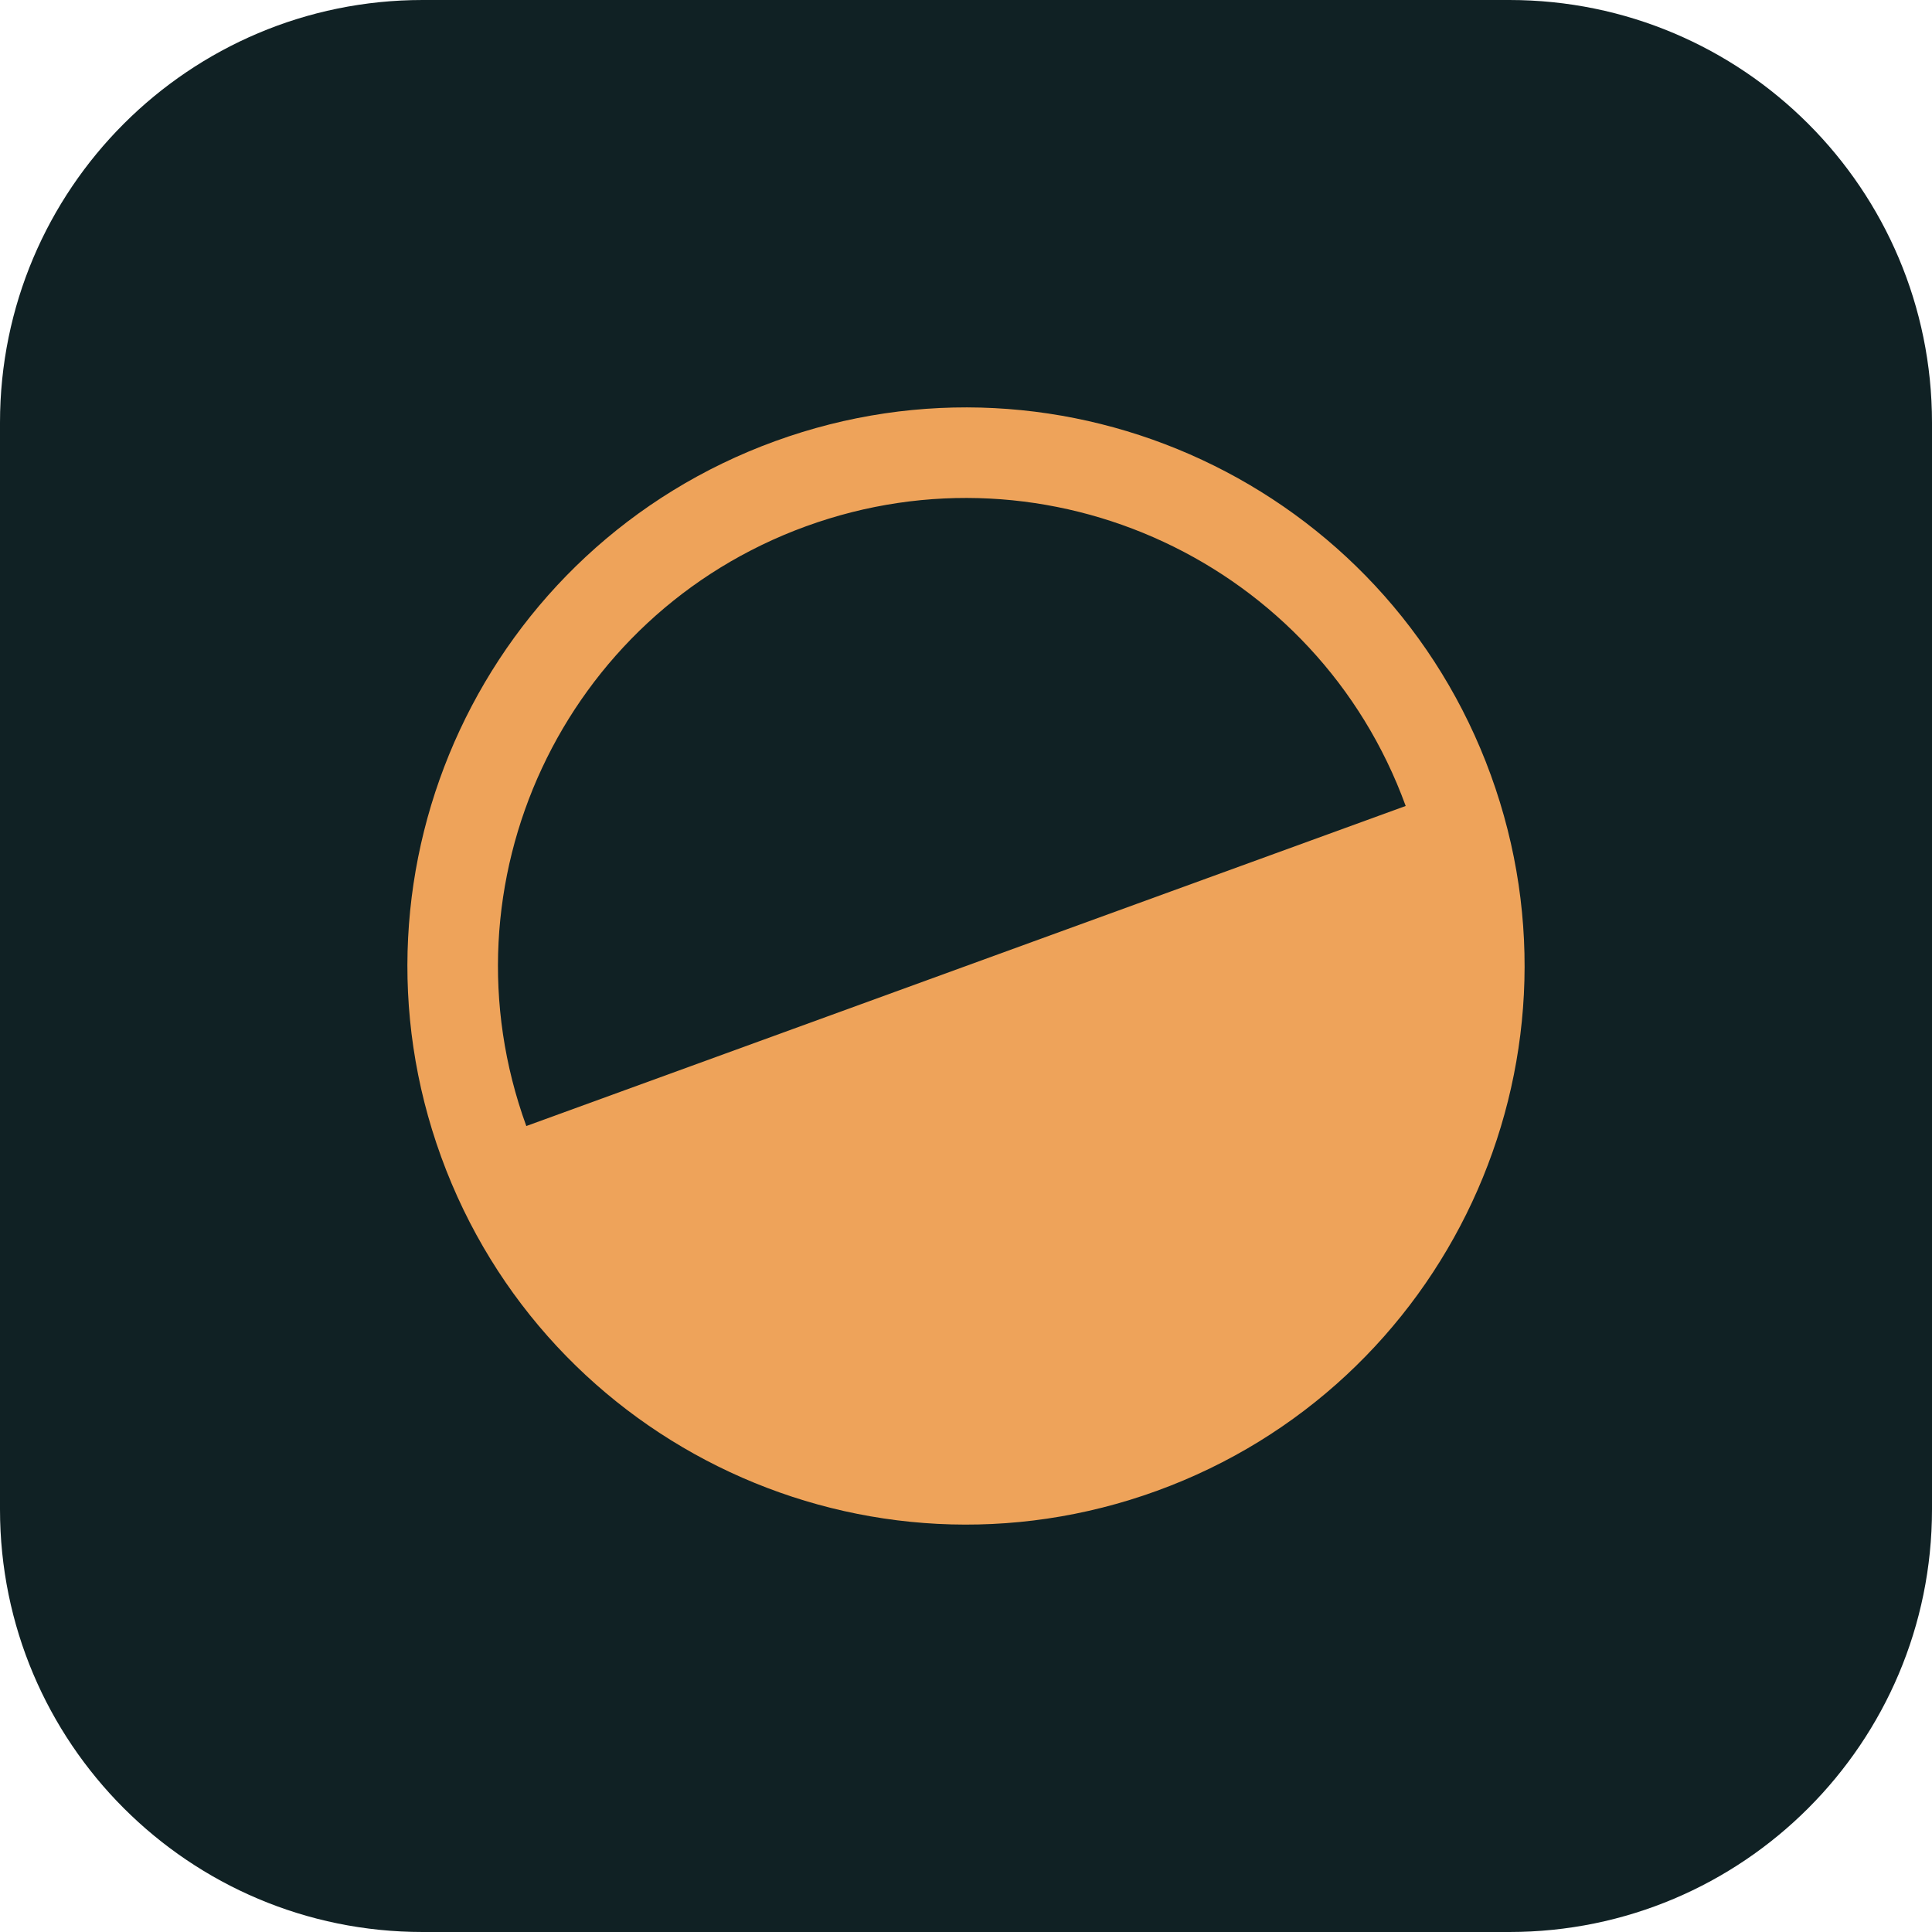
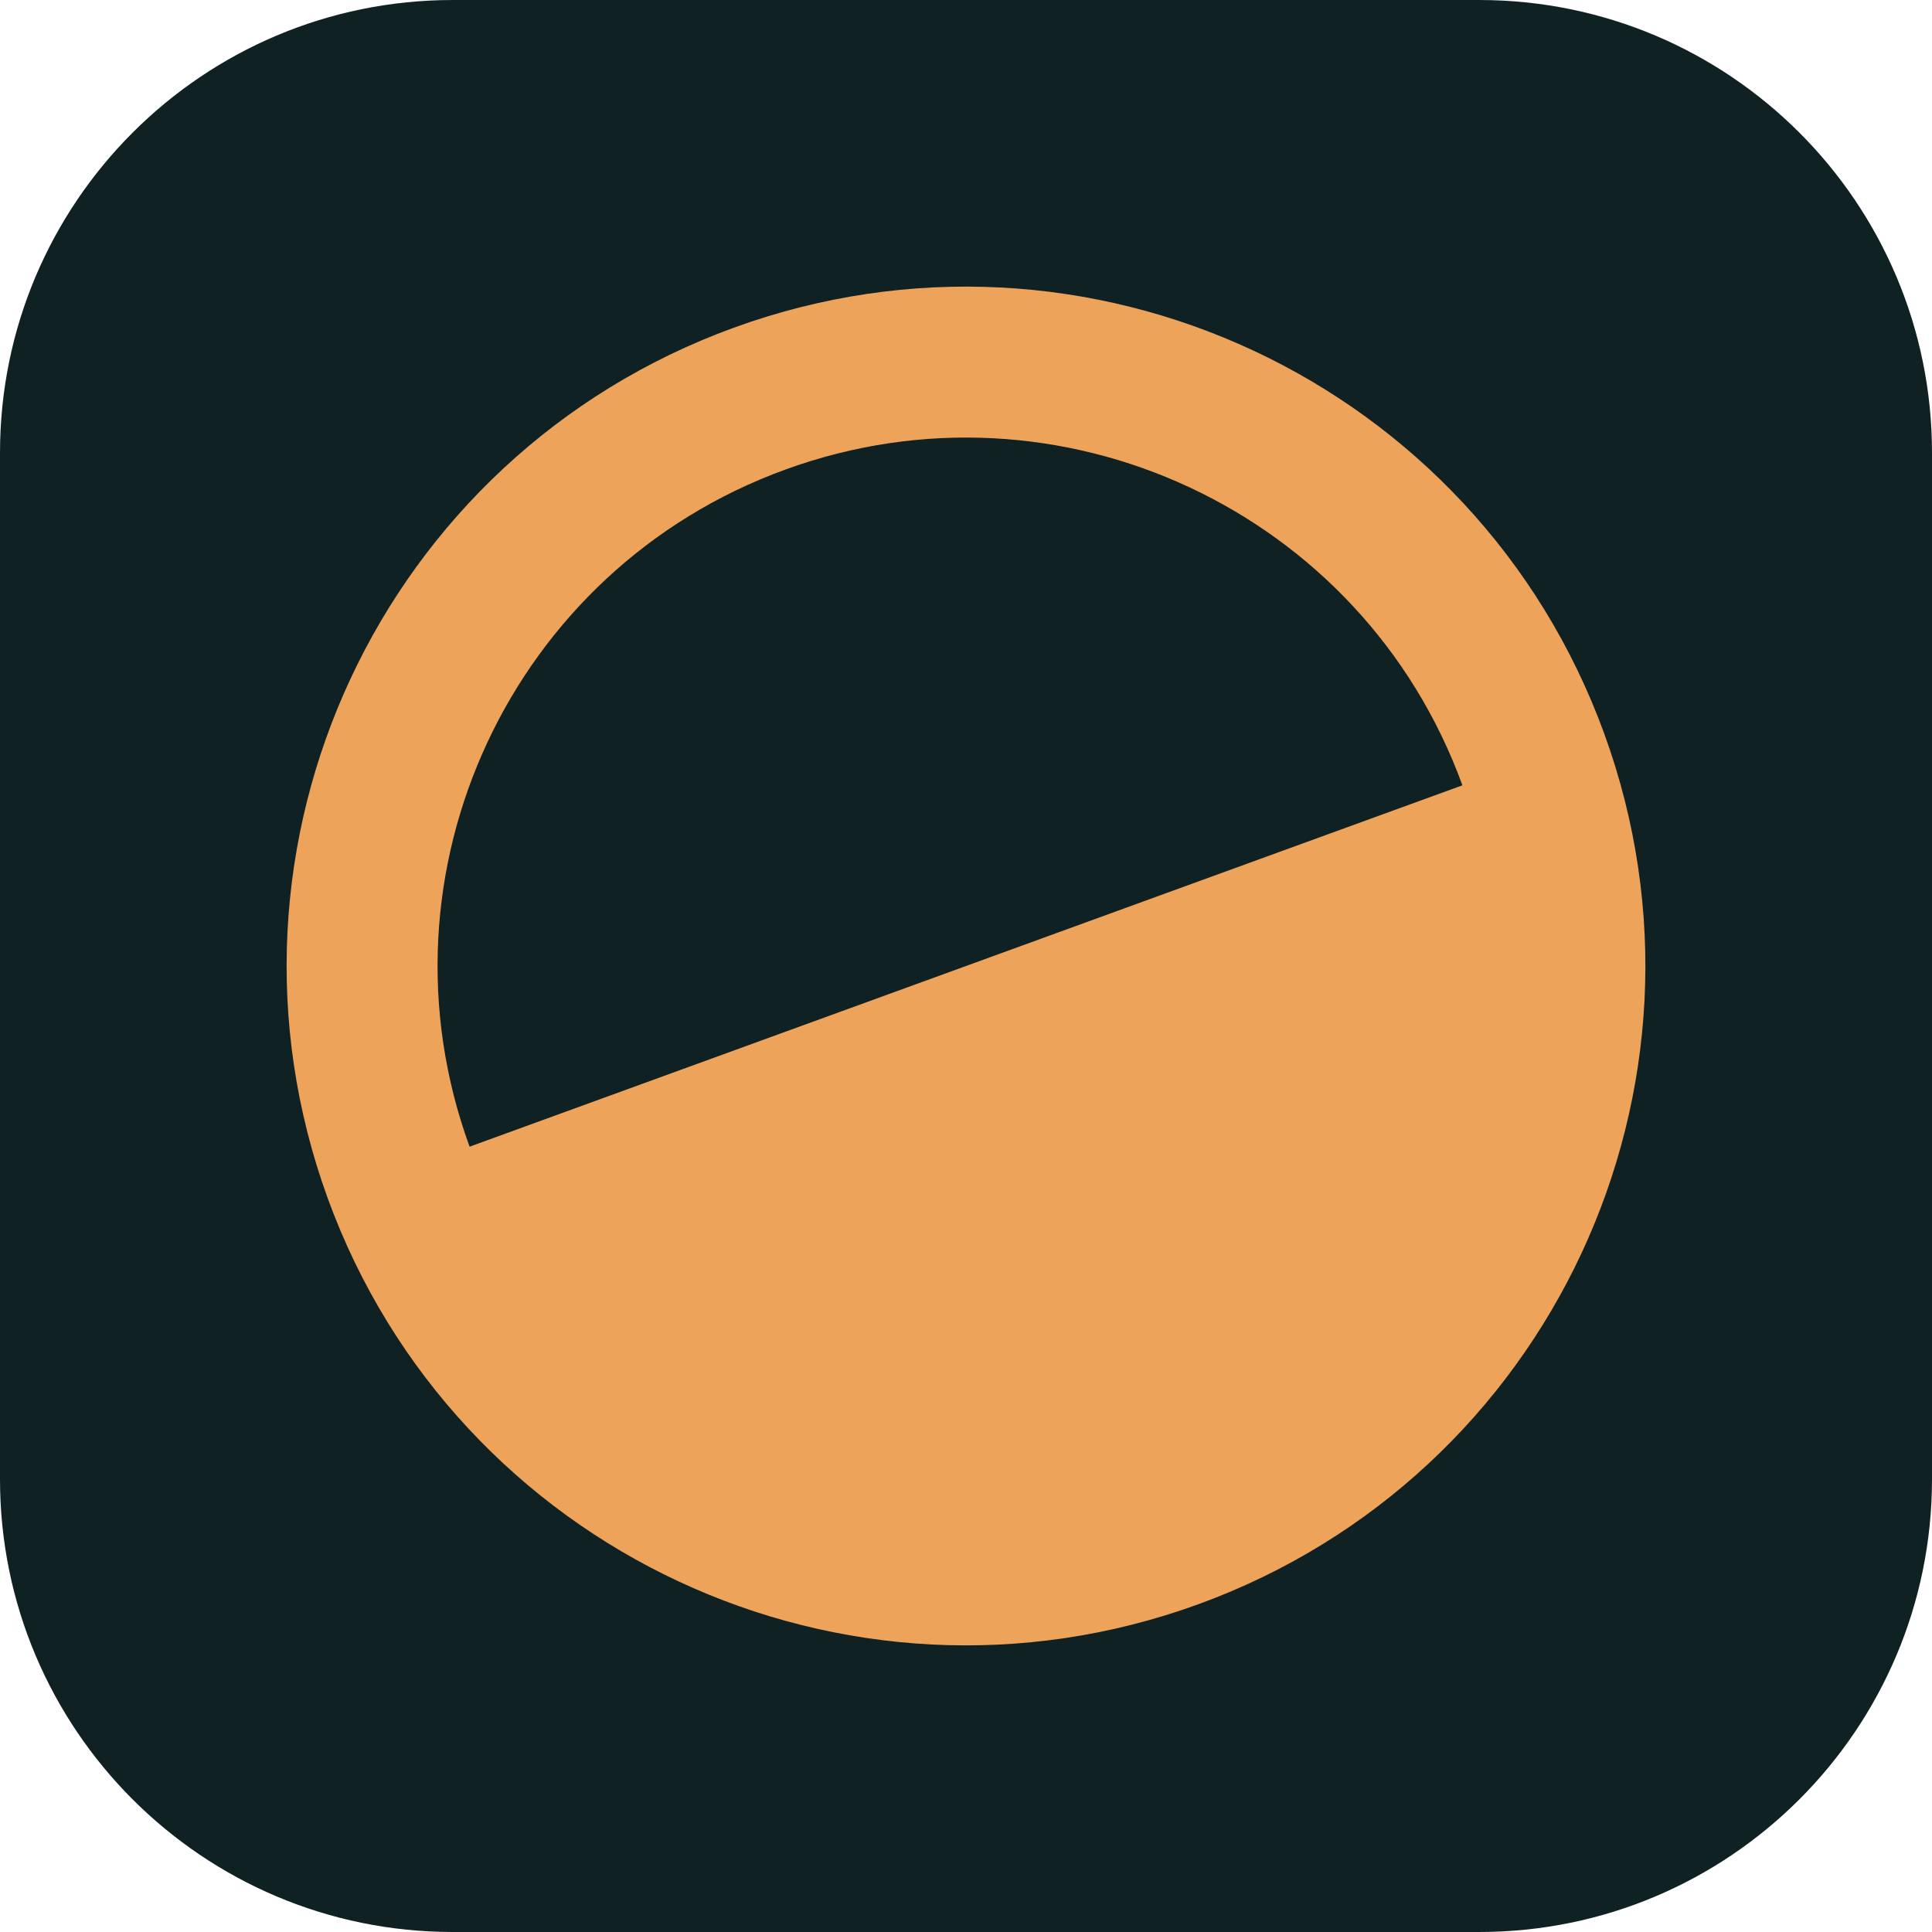
- <svg xmlns="http://www.w3.org/2000/svg" width="64" height="64" viewBox="0 0 64 64">
-   <rect width="64" height="64" rx="14" fill="#102124" />
+ <svg xmlns="http://www.w3.org/2000/svg" viewBox="0 0 64 64" role="img" aria-label="Tambouloup">
+   <rect width="64" height="64" rx="15" fill="#102124" />
  <g transform="rotate(-20 32 32)">
-     <circle cx="32" cy="32" r="17" fill="none" stroke="#eea35a" stroke-width="3" />
-     <path d="M15 32 A17 17 0 0 0 49 32 Z" fill="#eea35a" />
+     <path d="M12 32a20 20 0 0 0 40 0Z" fill="#eea35a" />
+     <circle cx="32" cy="32" r="20" fill="none" stroke="#eea35a" stroke-width="5" />
  </g>
</svg>
